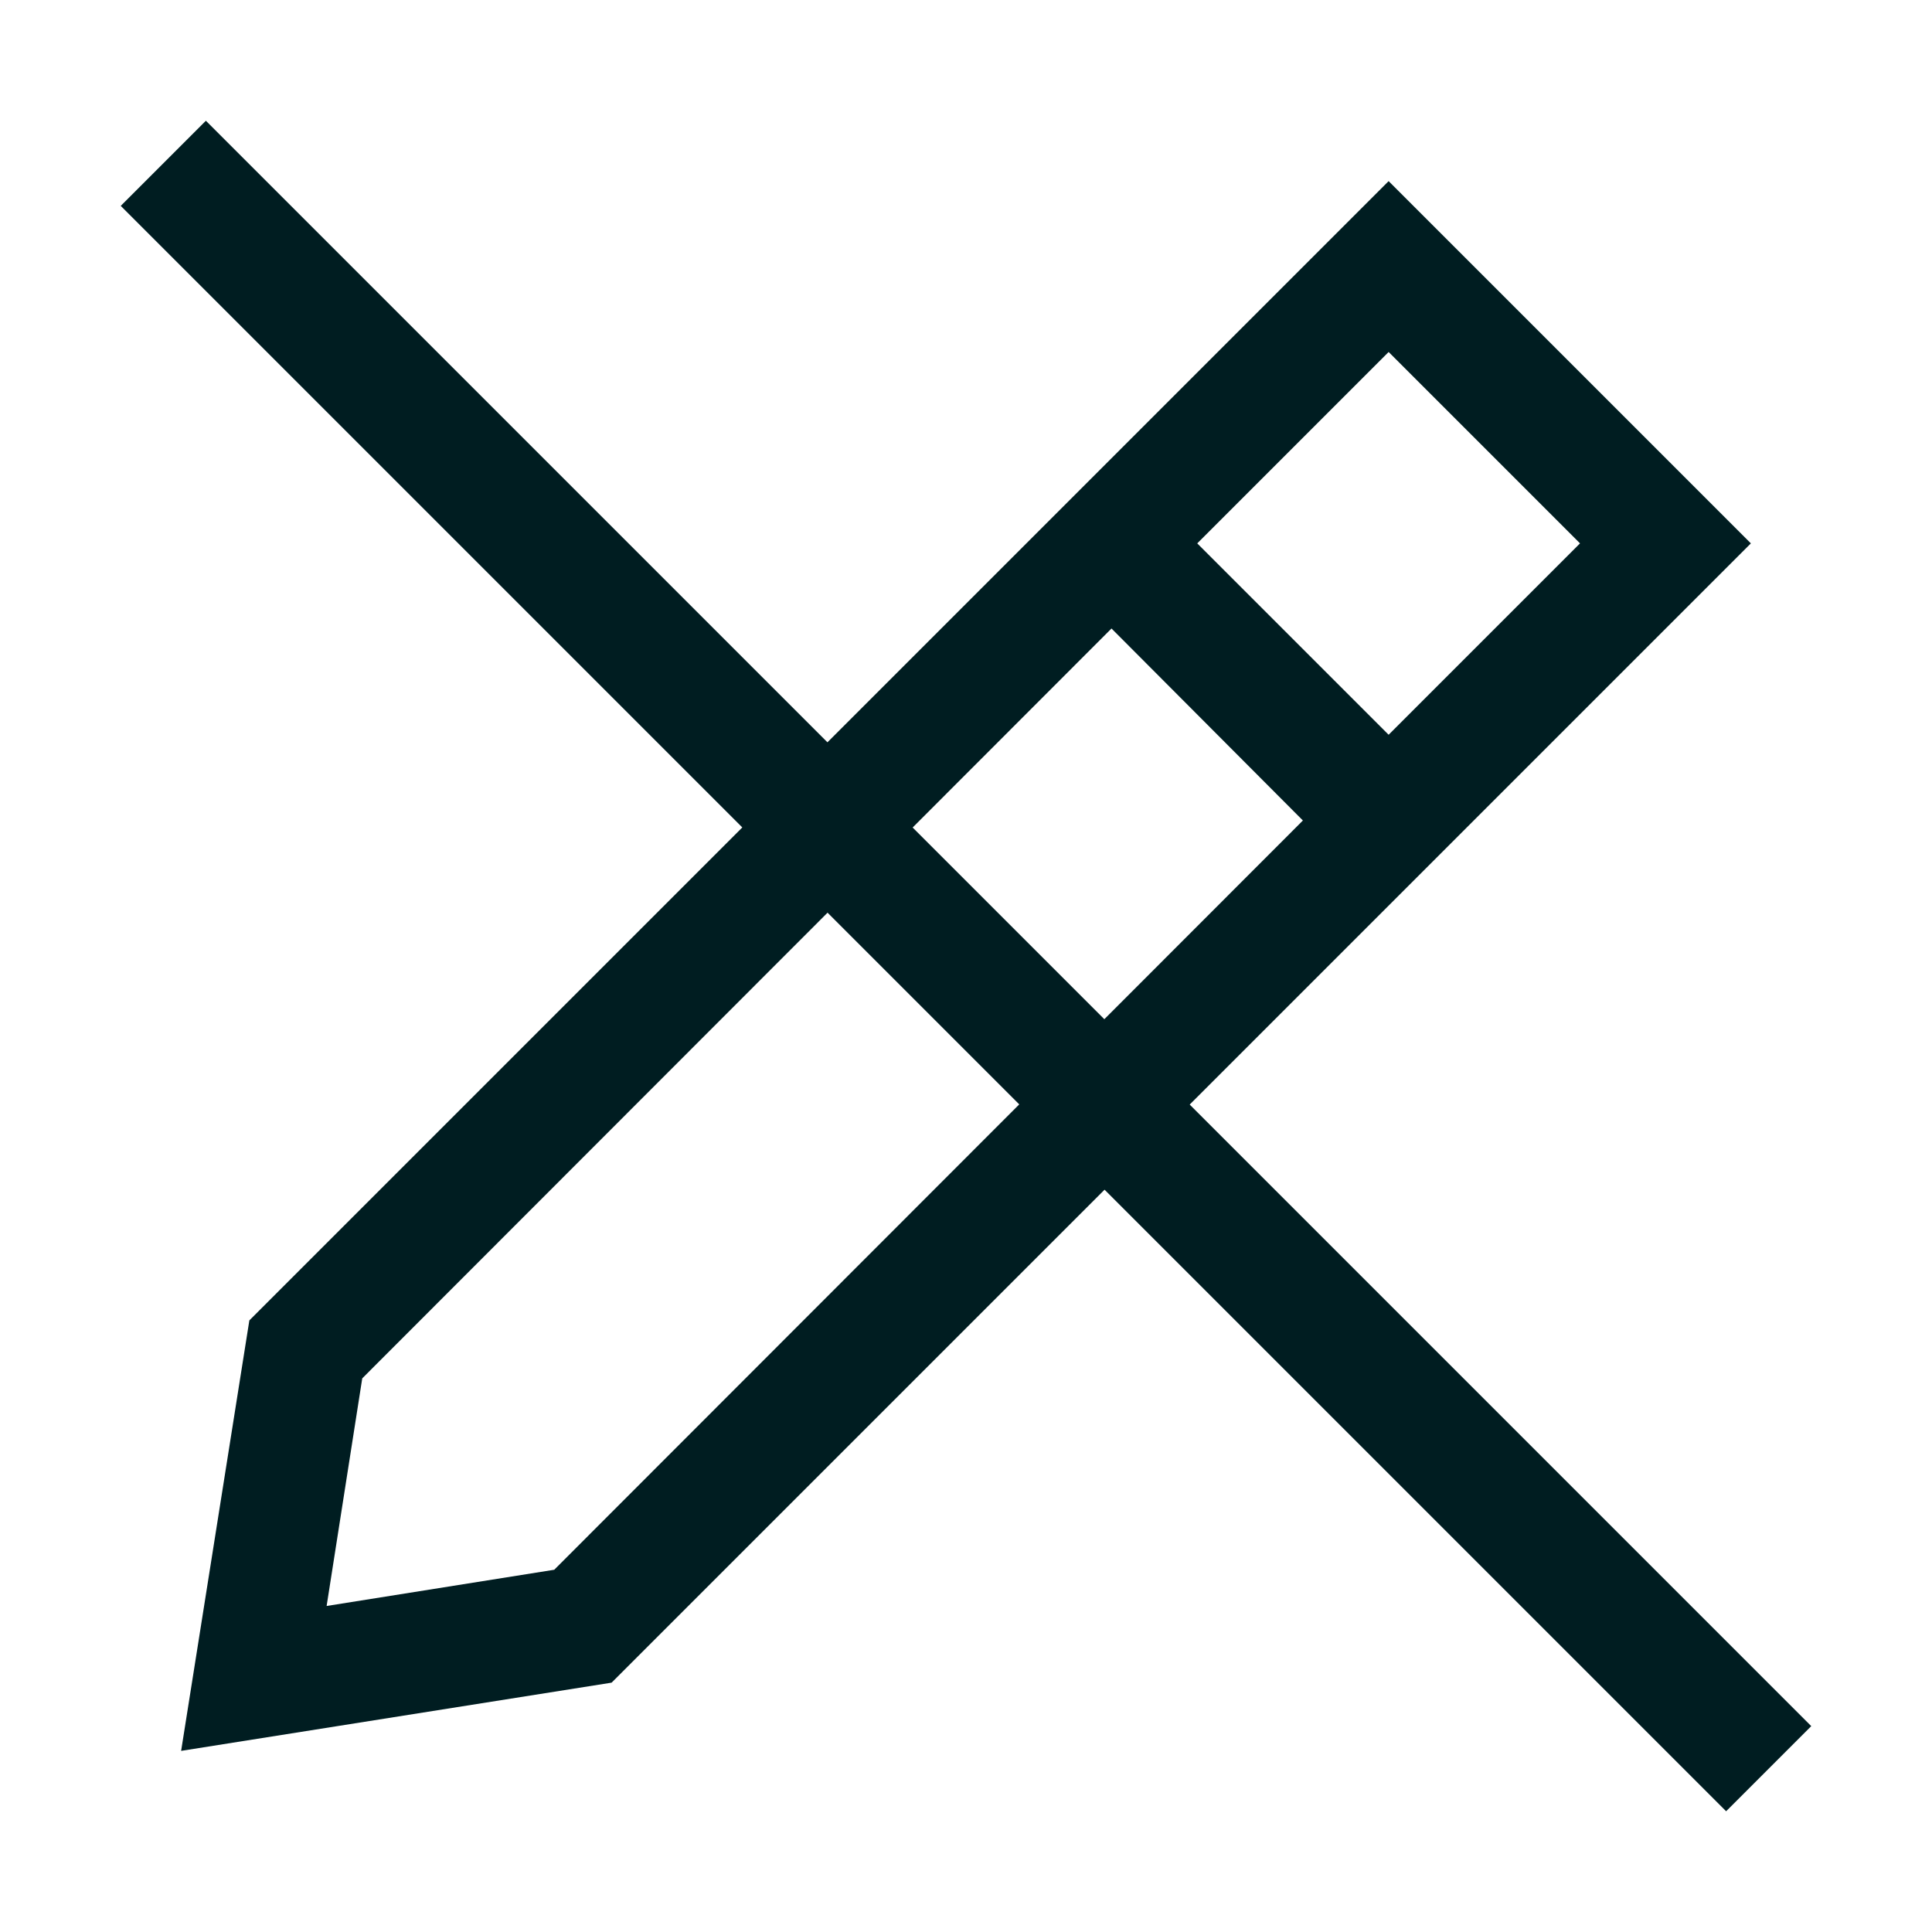
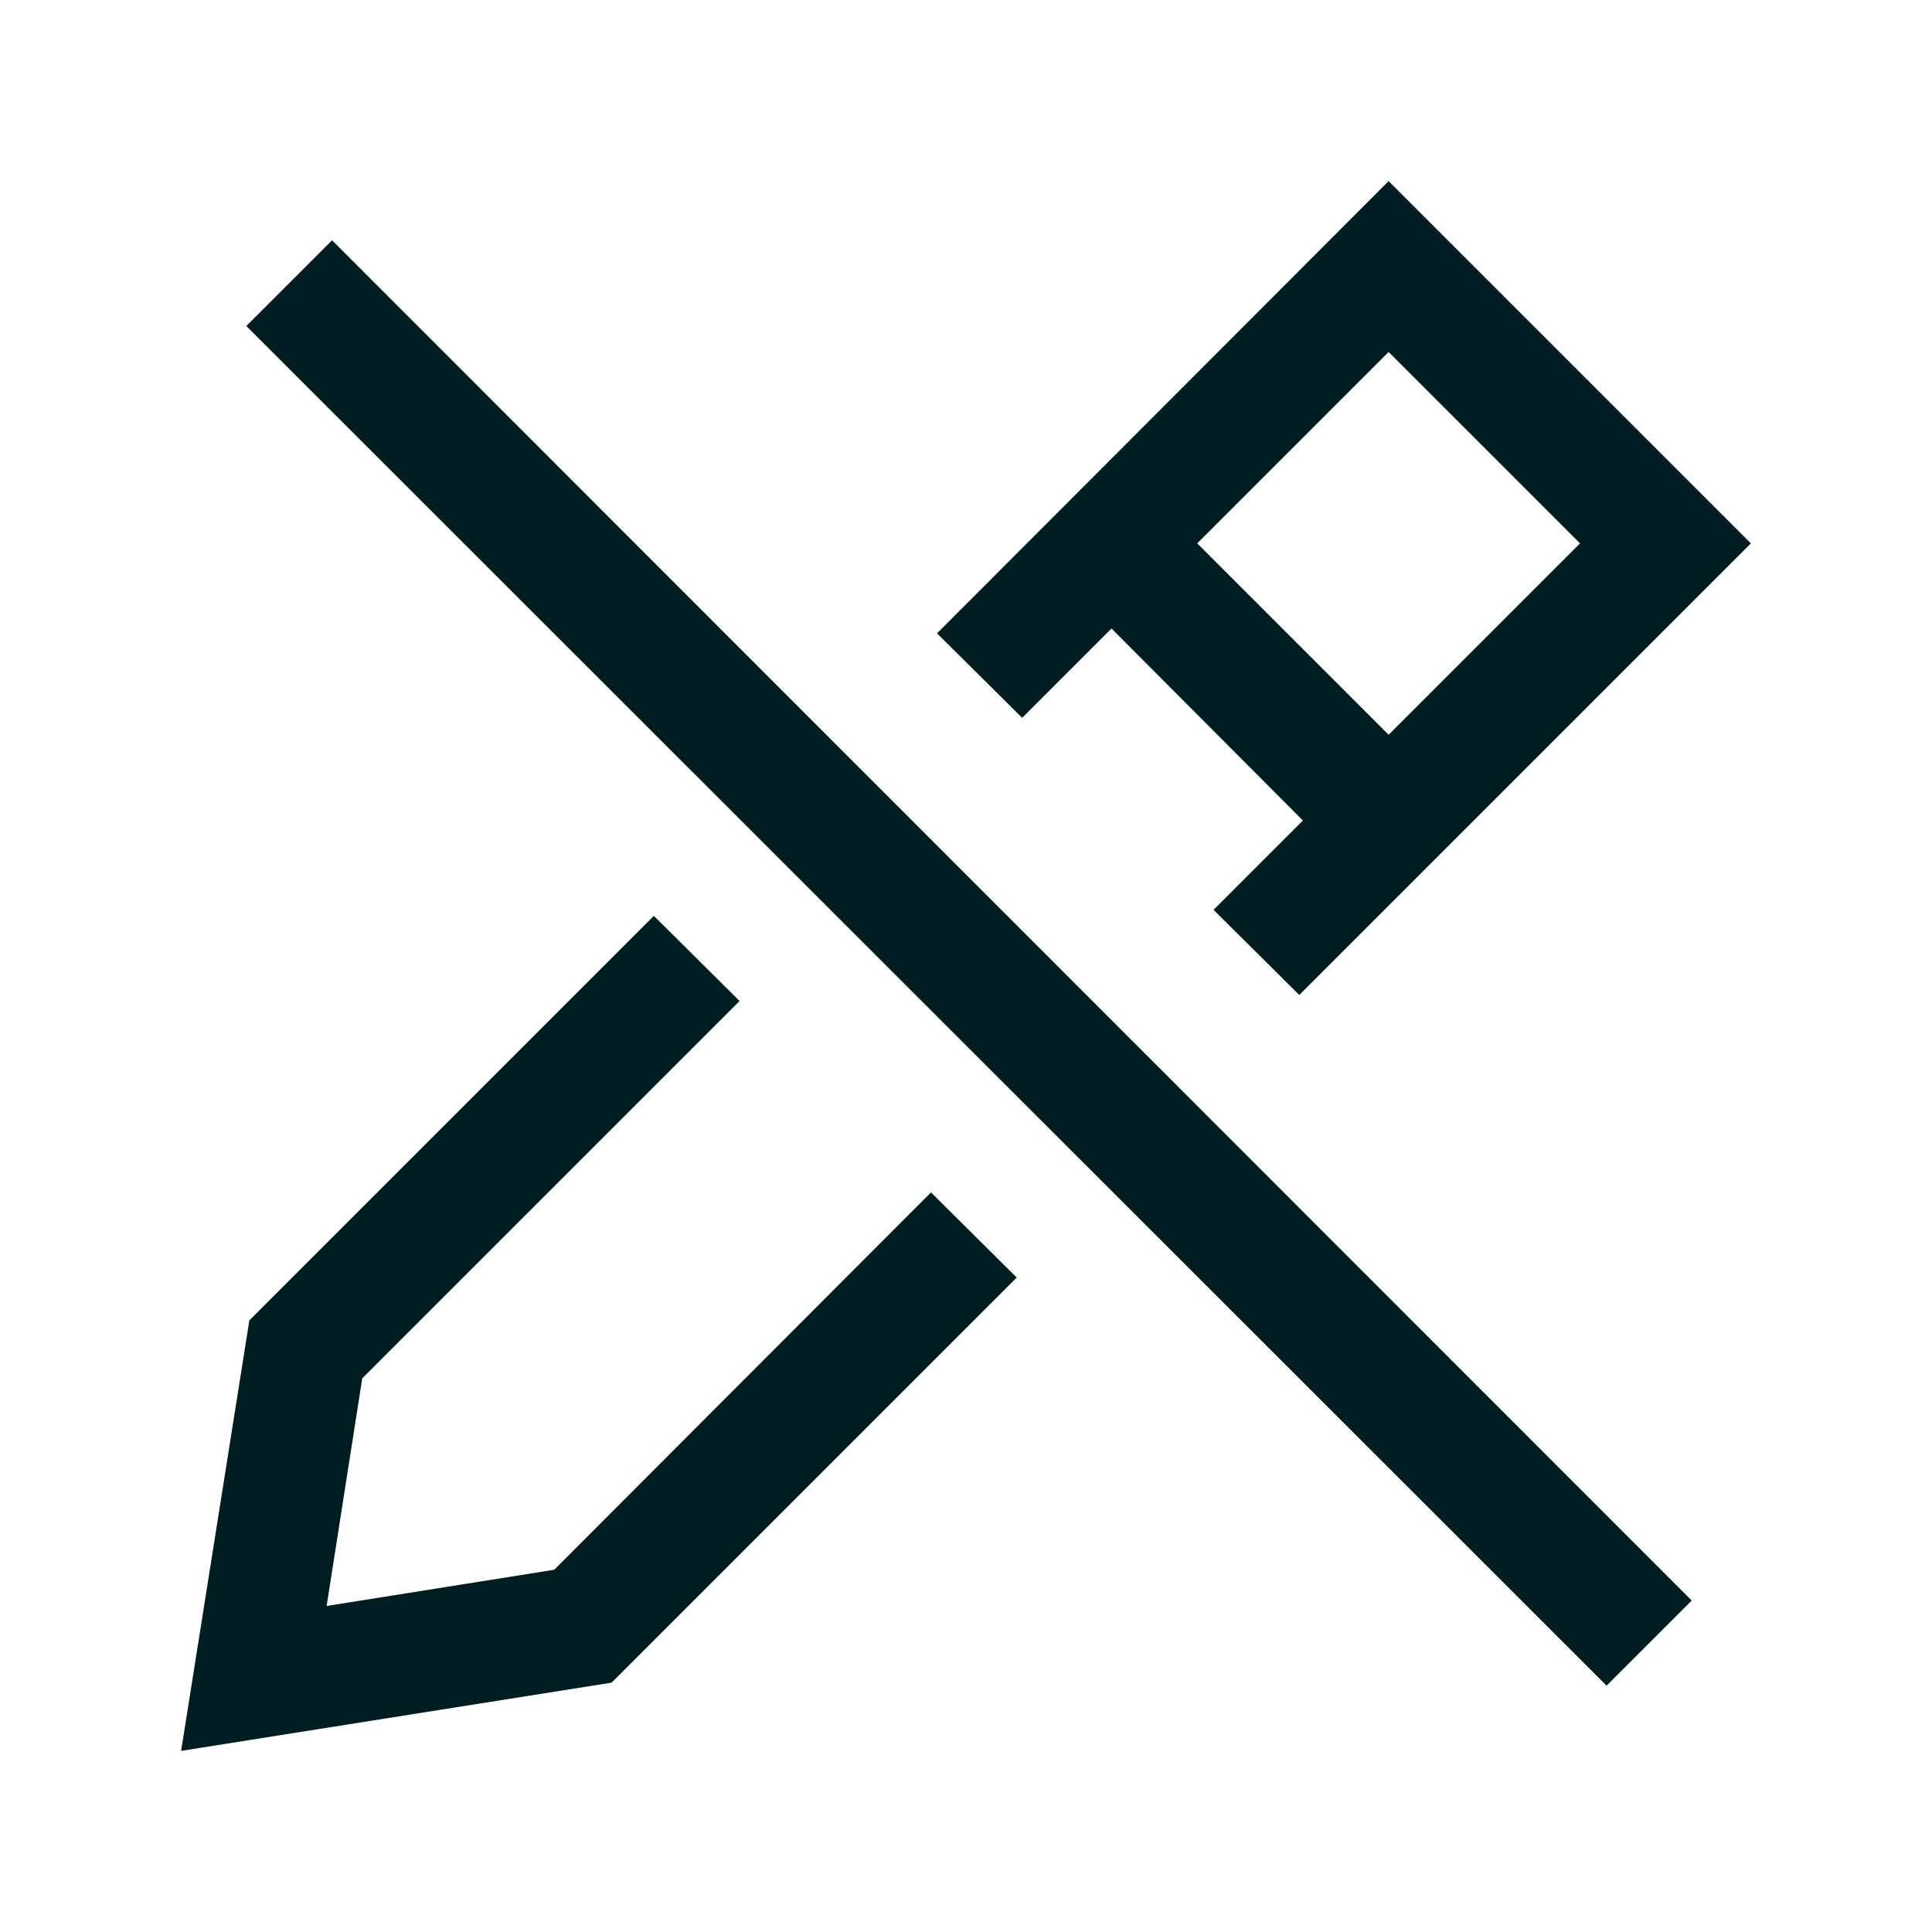
- <svg xmlns="http://www.w3.org/2000/svg" viewBox="0 0 32 32" fill="none">
-   <path d="m23 3-6 6L4.13 21.87 3 29l7.13-1.13L23 15l6-6-6-6ZM9.18 26l-3.77.6.59-3.77 12.41-12.42 3.17 3.18L9.18 26ZM23 12.17 19.83 9 23 5.83 26.17 9 23 12.17ZM3.41 2 2 3.41 28.59 30 30 28.59Z" fill="#001D21" />
+ <svg xmlns="http://www.w3.org/2000/svg" fill="none" viewBox="0 0 32 32">
+   <path fill="#001d21" d="M12.25 16.58 6 22.83l-.59 3.77 3.77-.6 6.24-6.25 1.42 1.41-6.71 6.71L3 29l1.13-7.13 6.7-6.7zm15.77 9.93-.7.7-.71.71L4.08 5.4 5.5 3.98zM29 9l-7.48 7.48-1.42-1.41 1.48-1.48-3.17-3.18-1.48 1.48-1.41-1.4L23 3zm-9.17 0L23 12.17 26.17 9 23 5.83z" />
</svg>
